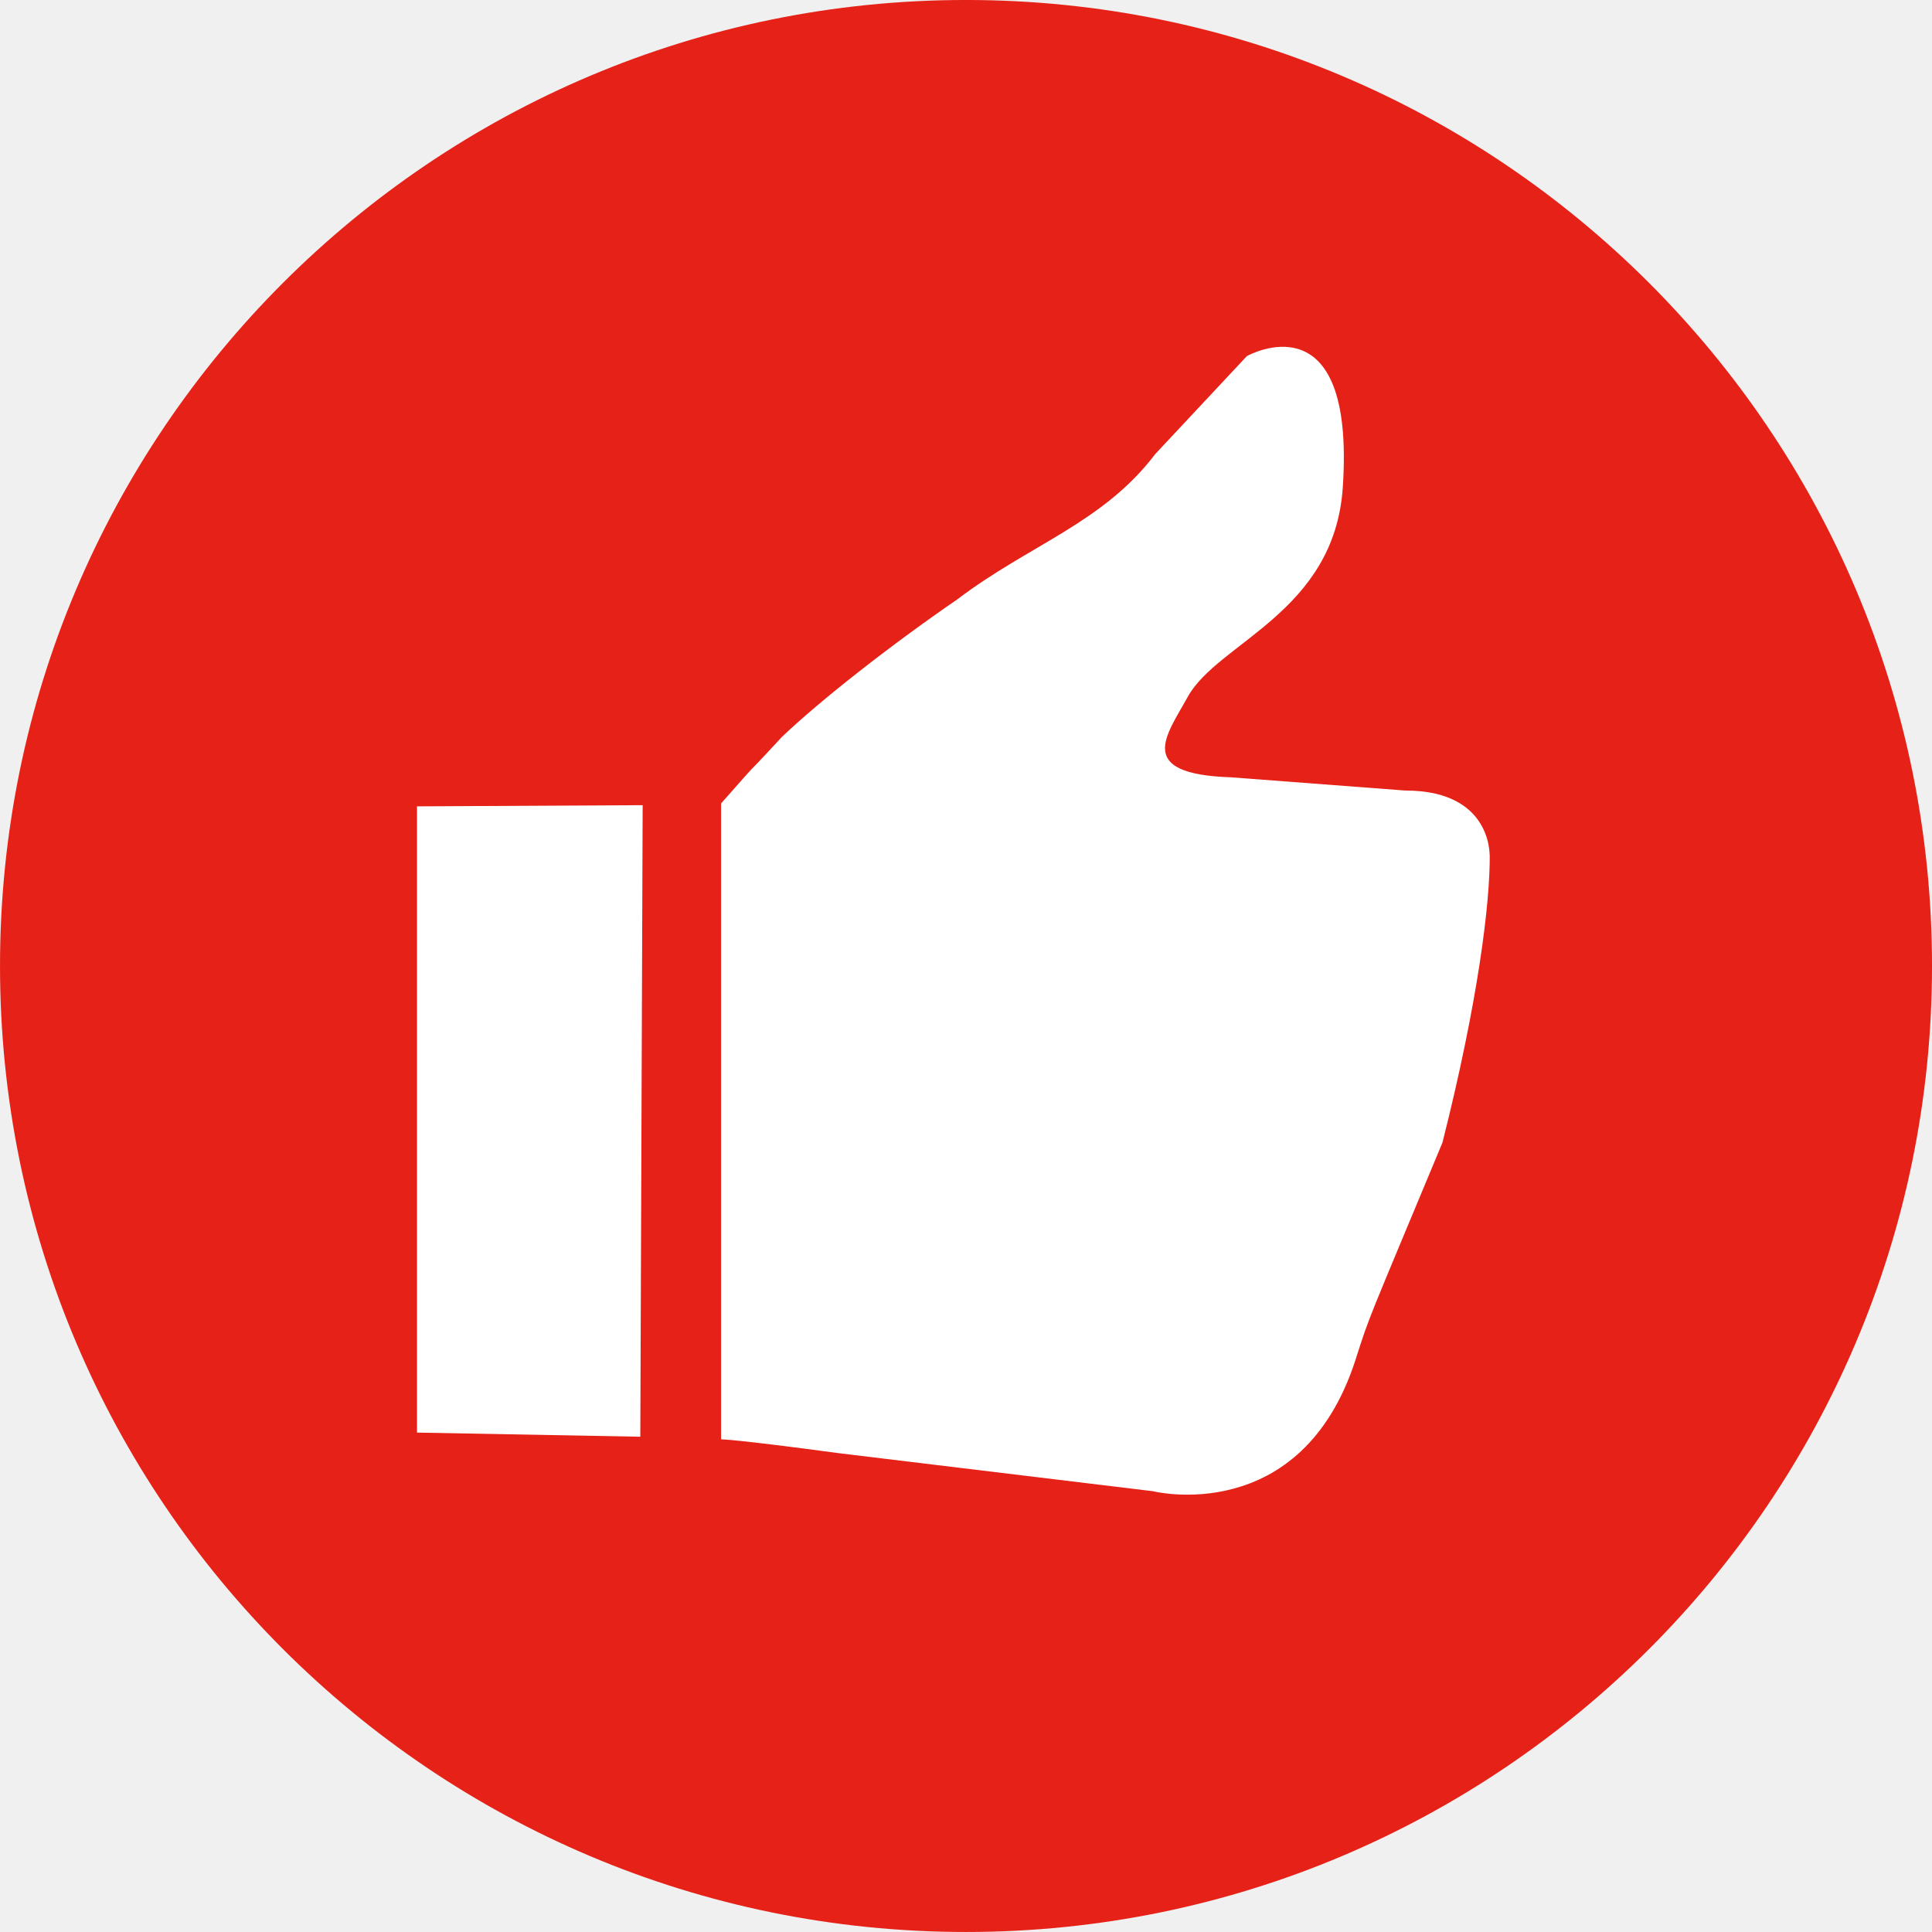
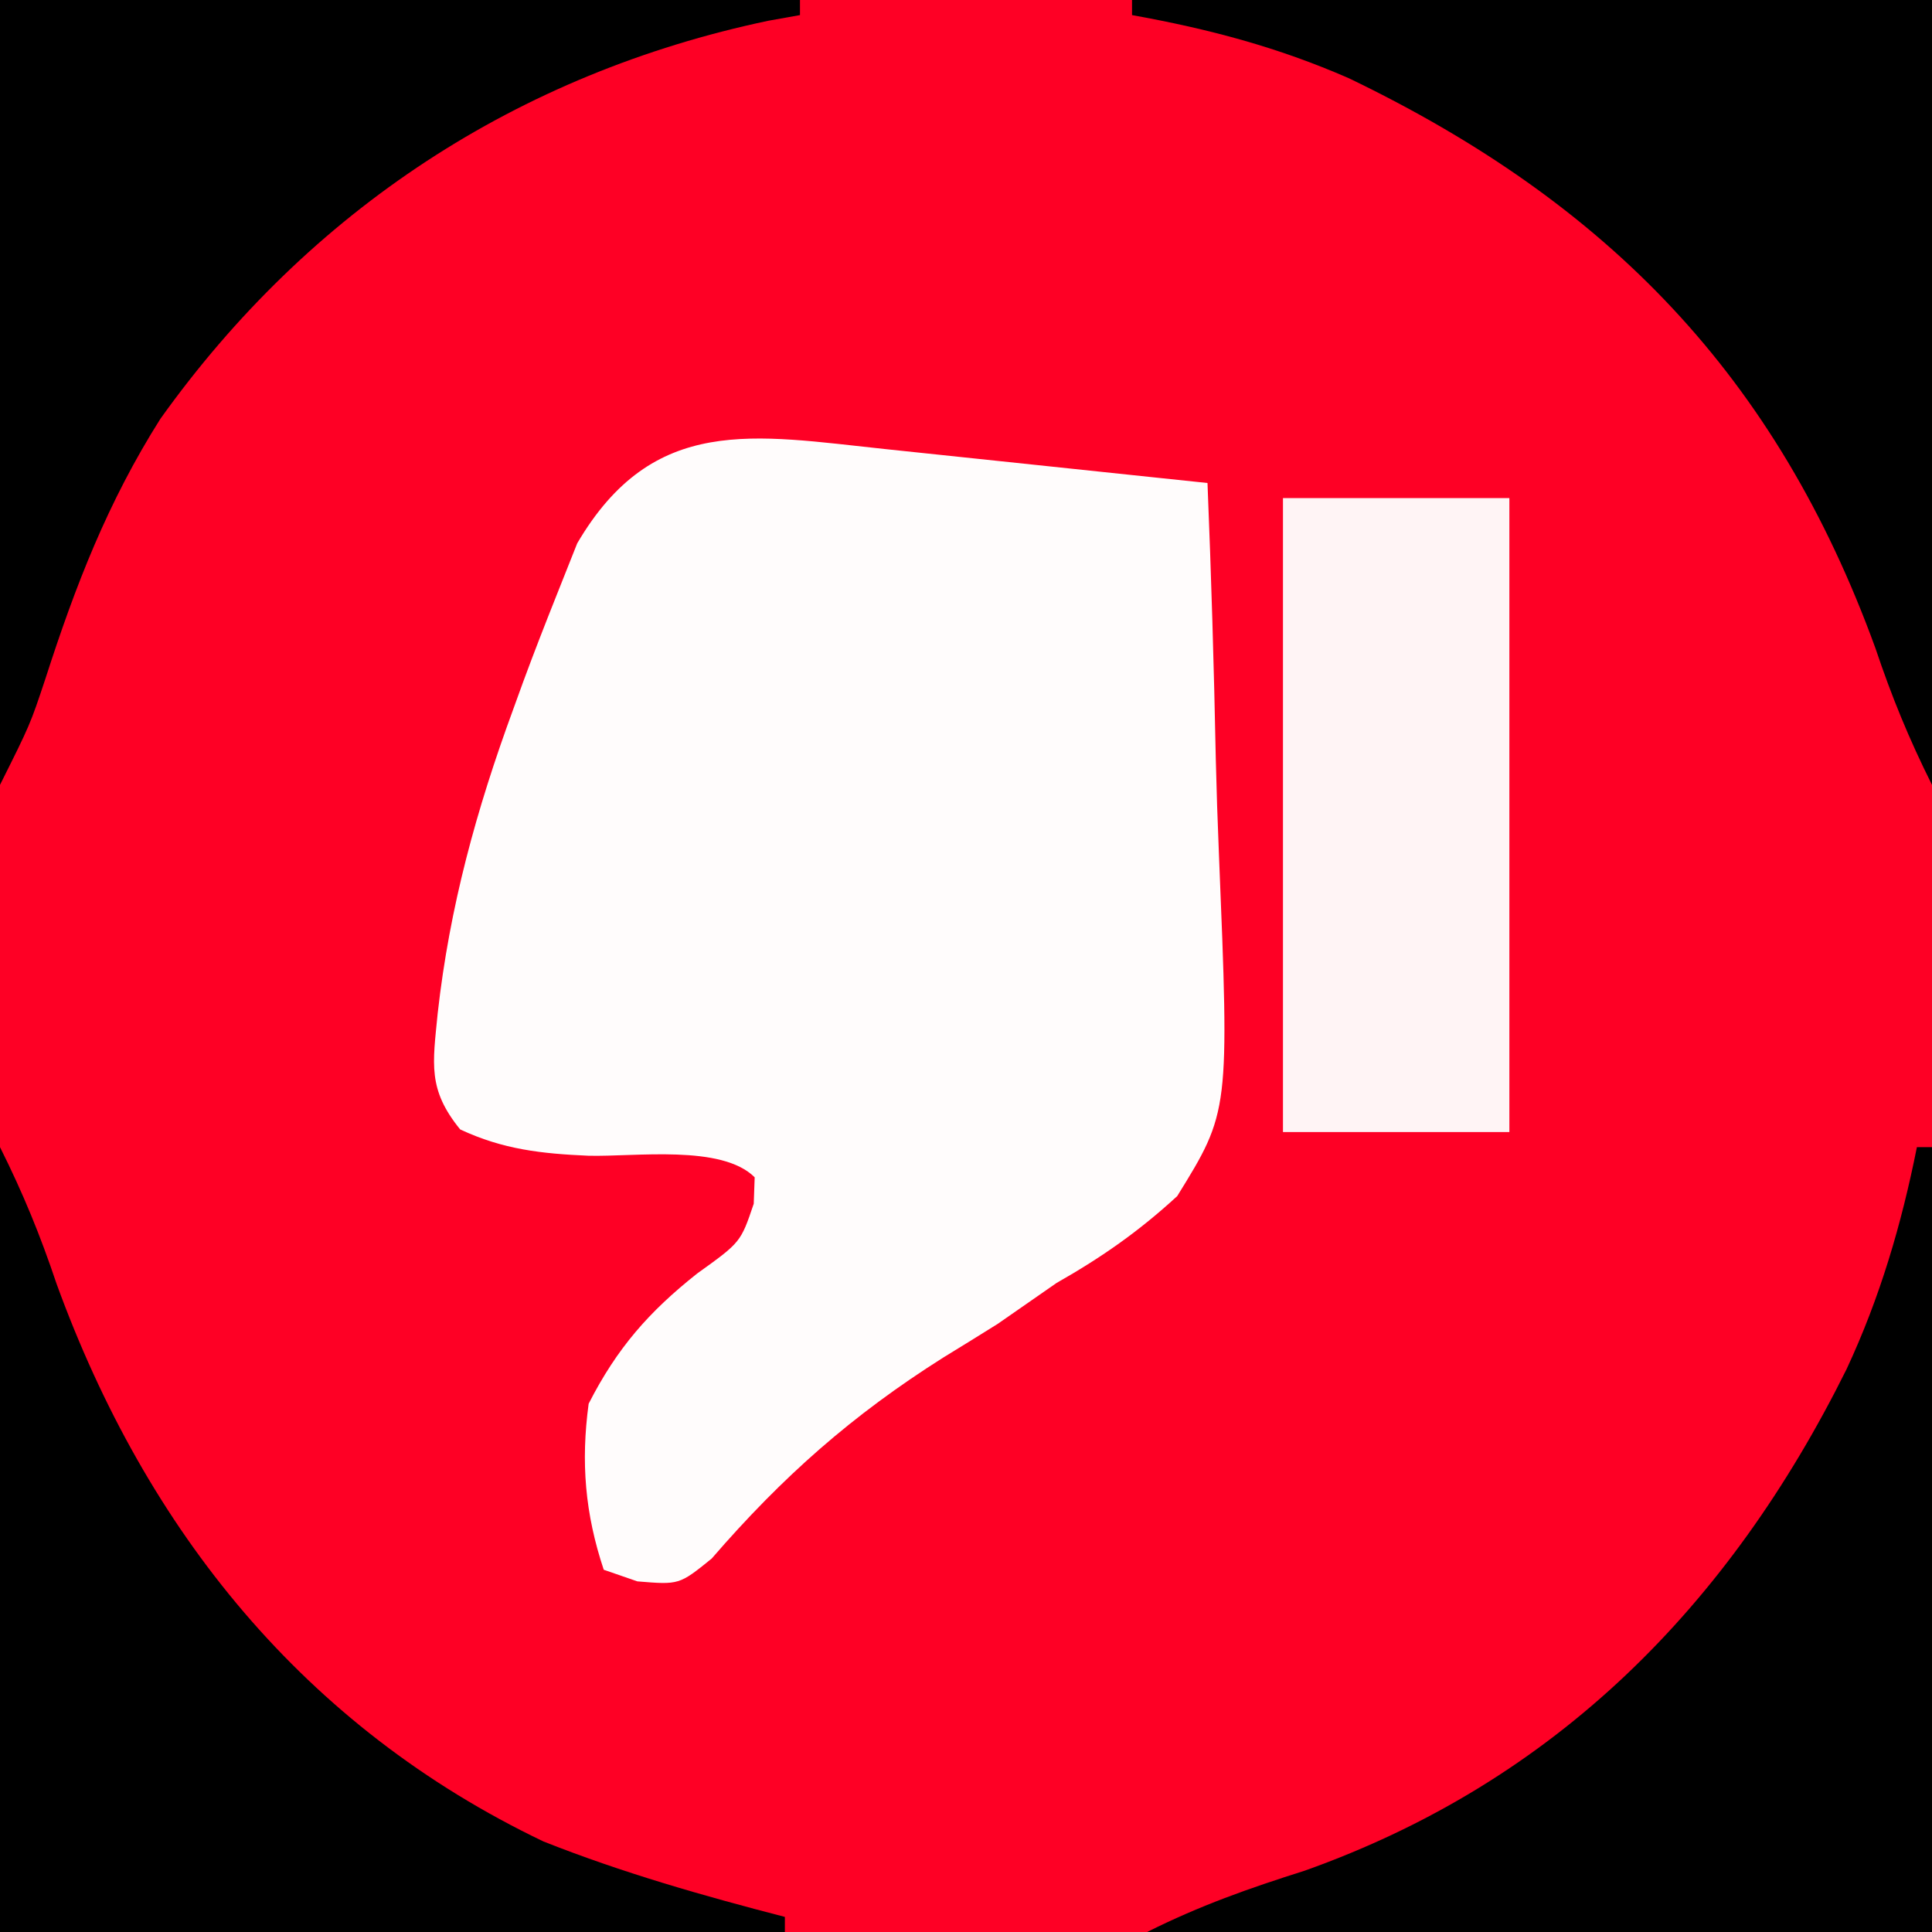
- <svg xmlns="http://www.w3.org/2000/svg" version="1.1" id="Layer_1" x="0px" y="0px" width="128px" height="128px" viewBox="-23.025 -9.958 128 128" enable-background="new -23.025 -9.958 128 128" xml:space="preserve">
-   <circle fill="#E62117" cx="40.976" cy="54.041" r="64" />
-   <path fill="#FFFFFF" d="M53.516,20.121c-3.465,4.572-8.36,6.017-13.105,9.622c-4.421,3.035-9.094,6.7-11.646,9.135  c-3.413,3.698-0.579,0.503-4.016,4.393V85.4c0,0,0.952-0.004,7.75,0.913l20.866,2.526c-0.043,0,9.82,2.457,13.424-8.729  c0.959-3.007,0.7-2.235,5.751-14.364c2.337-9.239,3.168-15.862,3.134-19.112c-0.073,0.72,0.576-4.228-5.607-4.217l-11.53-0.876  c-6.419-0.212-4.276-2.774-2.876-5.322c1.992-3.628,9.714-5.585,10.277-13.877c0.86-12.775-6.354-8.708-6.354-8.708 M19.397,85.229  L4.602,84.955v-41.49l14.951-0.078" />
+ <svg xmlns="http://www.w3.org/2000/svg" id="svg" version="1.1" style="display: block;" viewBox="0 0 128 128">
+   <path d="M0 0 C42.24 0 84.48 0 128 0 C128 42.24 128 84.48 128 128 C85.76 128 43.52 128 0 128 C0 85.76 0 43.52 0 0 Z " transform="translate(0,0)" style="fill: #FE0025;" />
+   <path d="M0 0 C1.167 0.123 1.167 0.123 2.358 0.248 C4.014 0.423 5.67 0.597 7.326 0.771 C8.157 0.859 8.987 0.946 9.843 1.036 C12.393 1.305 14.944 1.573 17.494 1.842 C19.407 2.043 19.407 2.043 21.358 2.248 C21.607 8.349 21.788 14.448 21.908 20.553 C21.958 22.626 22.026 24.699 22.113 26.77 C22.813 43.897 22.813 43.897 19.352 49.493 C16.81 51.83 14.355 53.546 11.358 55.248 C10.055 56.151 8.752 57.055 7.452 57.963 C6.258 58.71 5.06 59.451 3.858 60.186 C-2.187 64.005 -6.794 68.077 -11.493 73.51 C-13.642 75.248 -13.642 75.248 -16.415 75.018 C-17.15 74.764 -17.884 74.51 -18.642 74.248 C-19.885 70.518 -20.164 67.122 -19.642 63.248 C-17.763 59.564 -15.648 57.155 -12.454 54.623 C-9.567 52.552 -9.567 52.552 -8.704 49.998 C-8.683 49.421 -8.663 48.843 -8.642 48.248 C-10.833 46.057 -16.547 46.896 -19.651 46.819 C-22.773 46.681 -25.306 46.405 -28.153 45.076 C-30.317 42.419 -29.971 40.743 -29.642 37.373 C-28.853 30.322 -27.082 23.895 -24.642 17.248 C-24.418 16.632 -24.195 16.015 -23.964 15.38 C-23.259 13.47 -22.52 11.577 -21.767 9.686 C-21.315 8.55 -20.864 7.414 -20.399 6.244 C-15.362 -2.341 -8.698 -0.916 0 0 Z " transform="translate(58.64153,29.75174)" style="fill: #FFFCFC;" />
+   <path d="M0 0 C17.49 0 34.98 0 53 0 C53 17.16 53 34.32 53 52 C51.461 48.921 50.335 46.168 49.25 42.938 C42.701 24.938 31.532 13.443 14.375 5.188 C9.642 3.117 5.078 1.916 0 1 C0 0.67 0 0.34 0 0 Z " transform="translate(75,0)" style="fill: #000000;" />
+   <path d="M0 0 C17.49 0 34.98 0 53 0 C53 0.33 53 0.66 53 1 C52.308 1.124 51.616 1.248 50.902 1.375 C34.321 4.87 20.505 13.915 10.625 27.75 C7.14 33.263 5.003 38.774 3.008 44.969 C2 48 2 48 0 52 C0 34.84 0 17.68 0 0 Z " transform="translate(0,0)" style="fill: #000000;" />
+   <path d="M0 0 C0.33 0 0.66 0 1 0 C1 17.16 1 34.32 1 52 C-16.16 52 -33.32 52 -51 52 C-47.489 50.245 -44.286 49.117 -40.562 47.938 C-23.924 42.022 -12.438 30.376 -4.664 14.719 C-2.453 9.987 -1.021 5.117 0 0 Z " transform="translate(127,76)" style="fill: #000000;" />
+   <path d="M0 0 C1.539 3.079 2.665 5.832 3.75 9.062 C9.699 25.412 20.165 38.424 36 46 C41.215 48.069 46.573 49.597 52 51 C52 51.33 52 51.66 52 52 C34.84 52 17.68 52 0 52 C0 34.84 0 17.68 0 0 Z " transform="translate(0,76)" style="fill: #000000;" />
+   <path d="M0 0 C4.95 0 9.9 0 15 0 C15 13.86 15 27.72 15 42 C10.05 42 5.1 42 0 42 C0 28.14 0 14.28 0 0 Z " transform="translate(85,33)" style="fill: #FFF4F5;" />
</svg>
